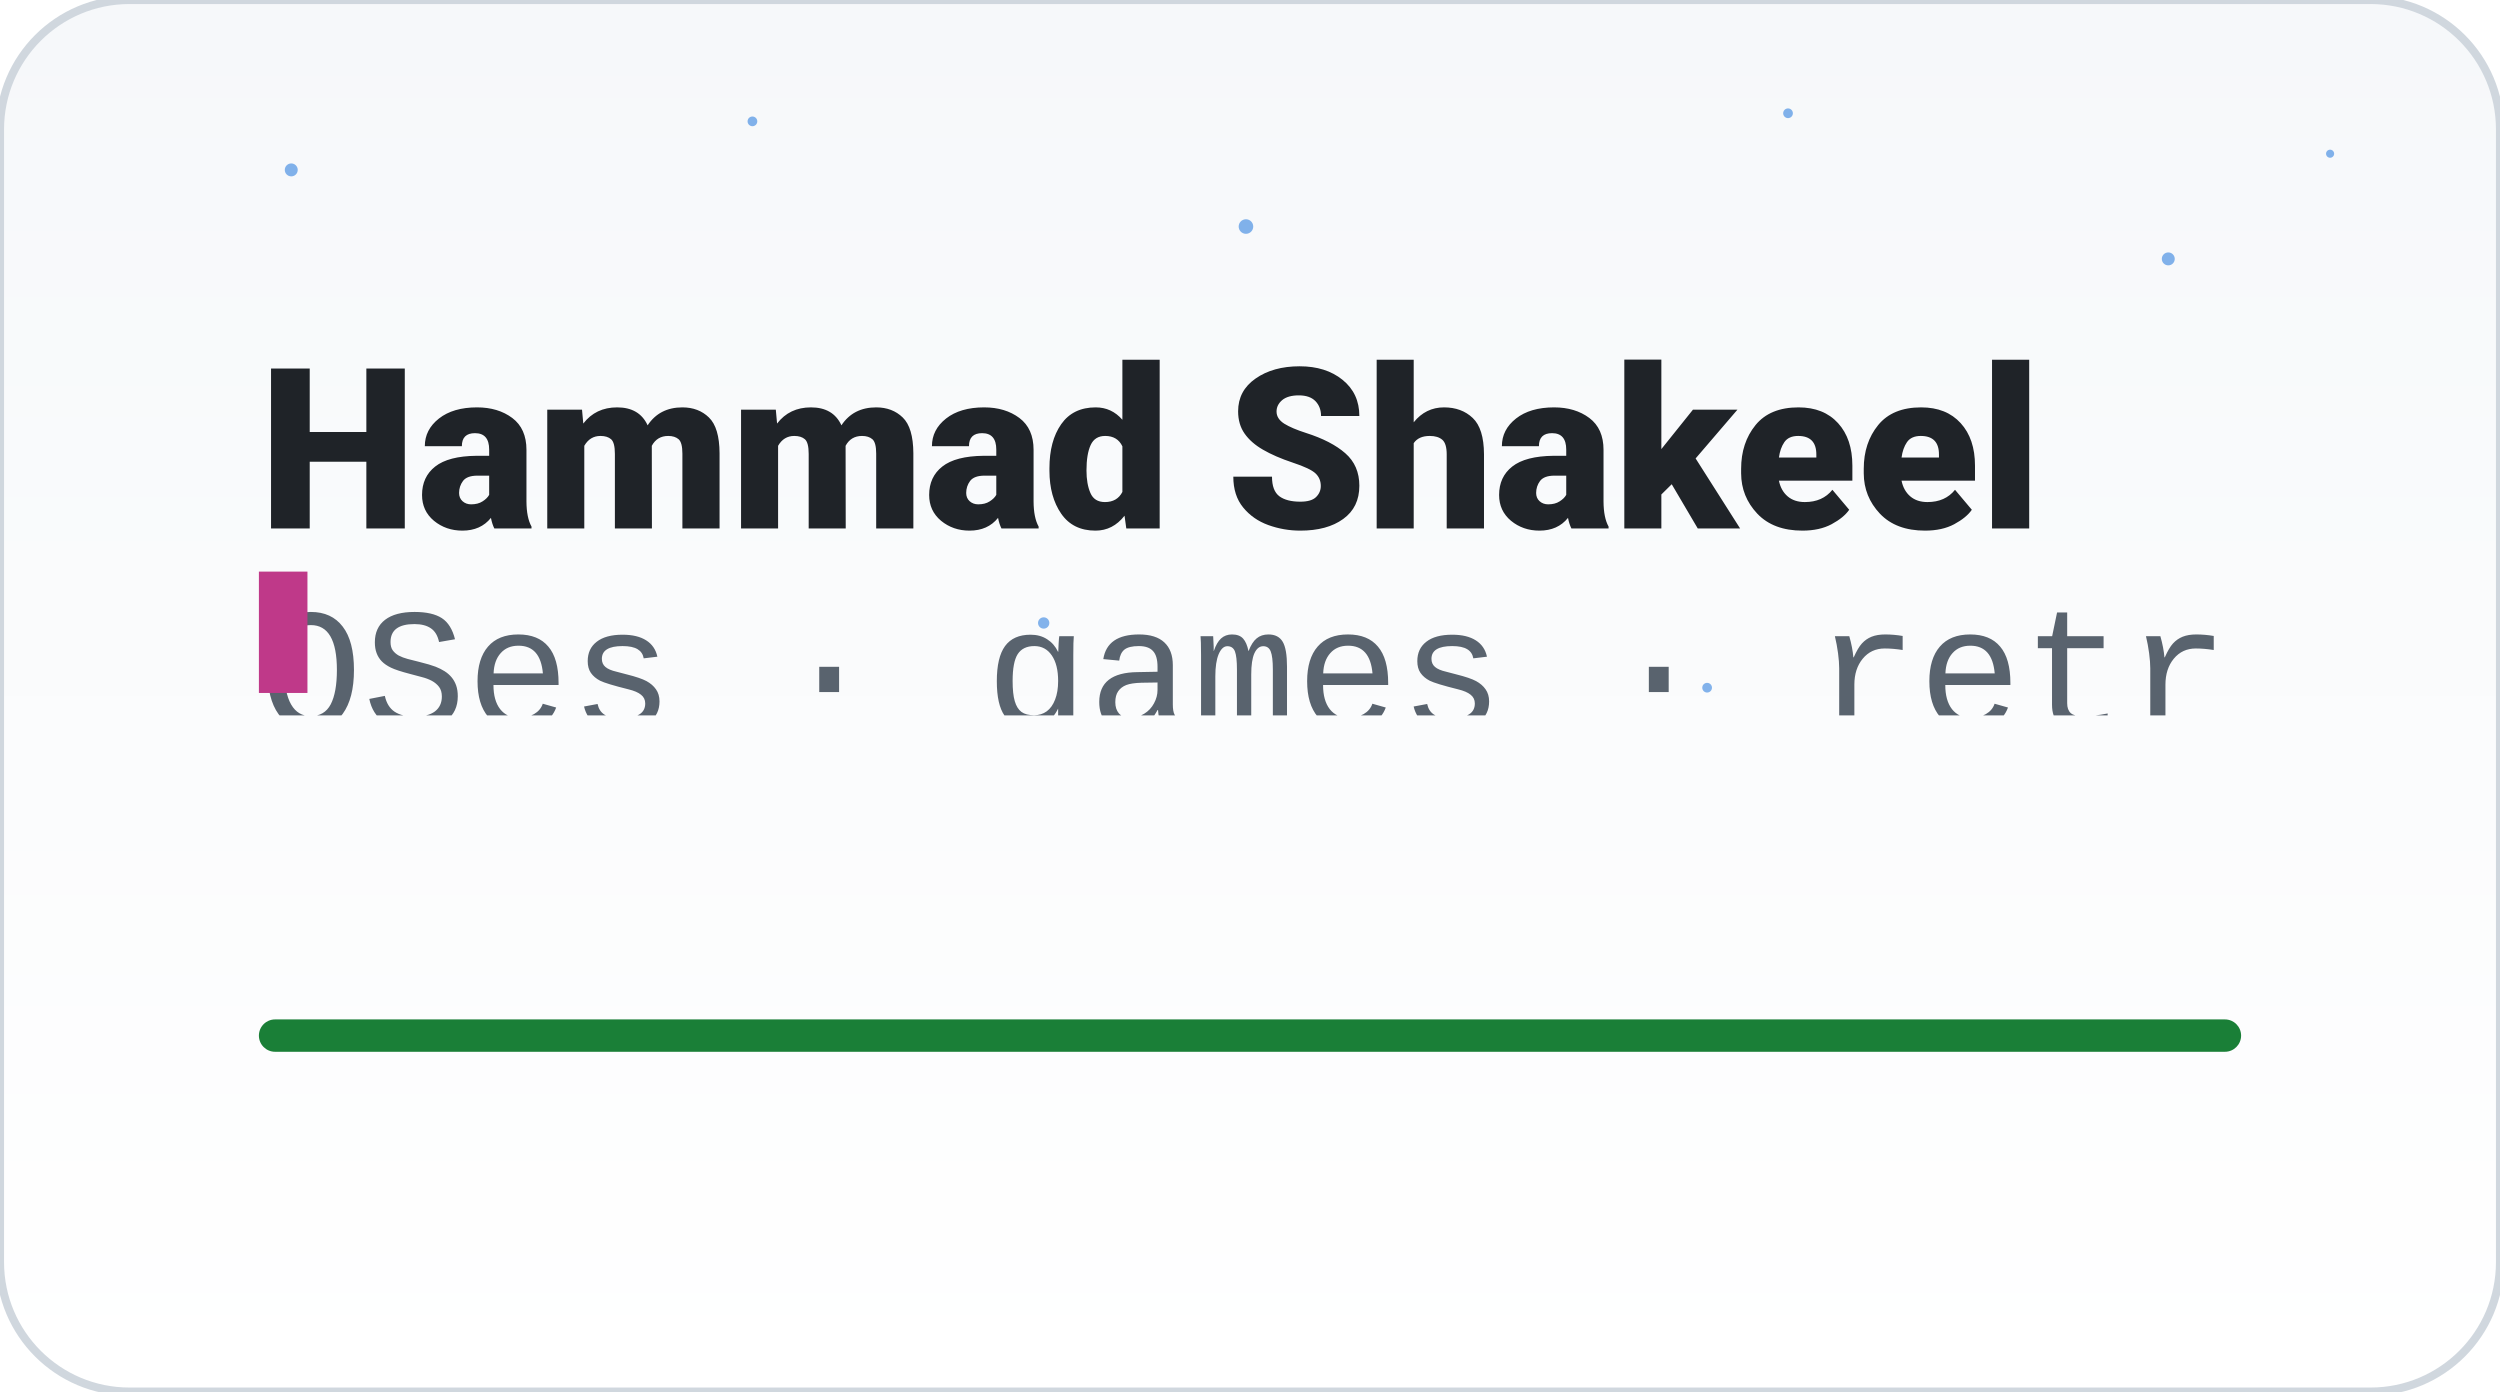
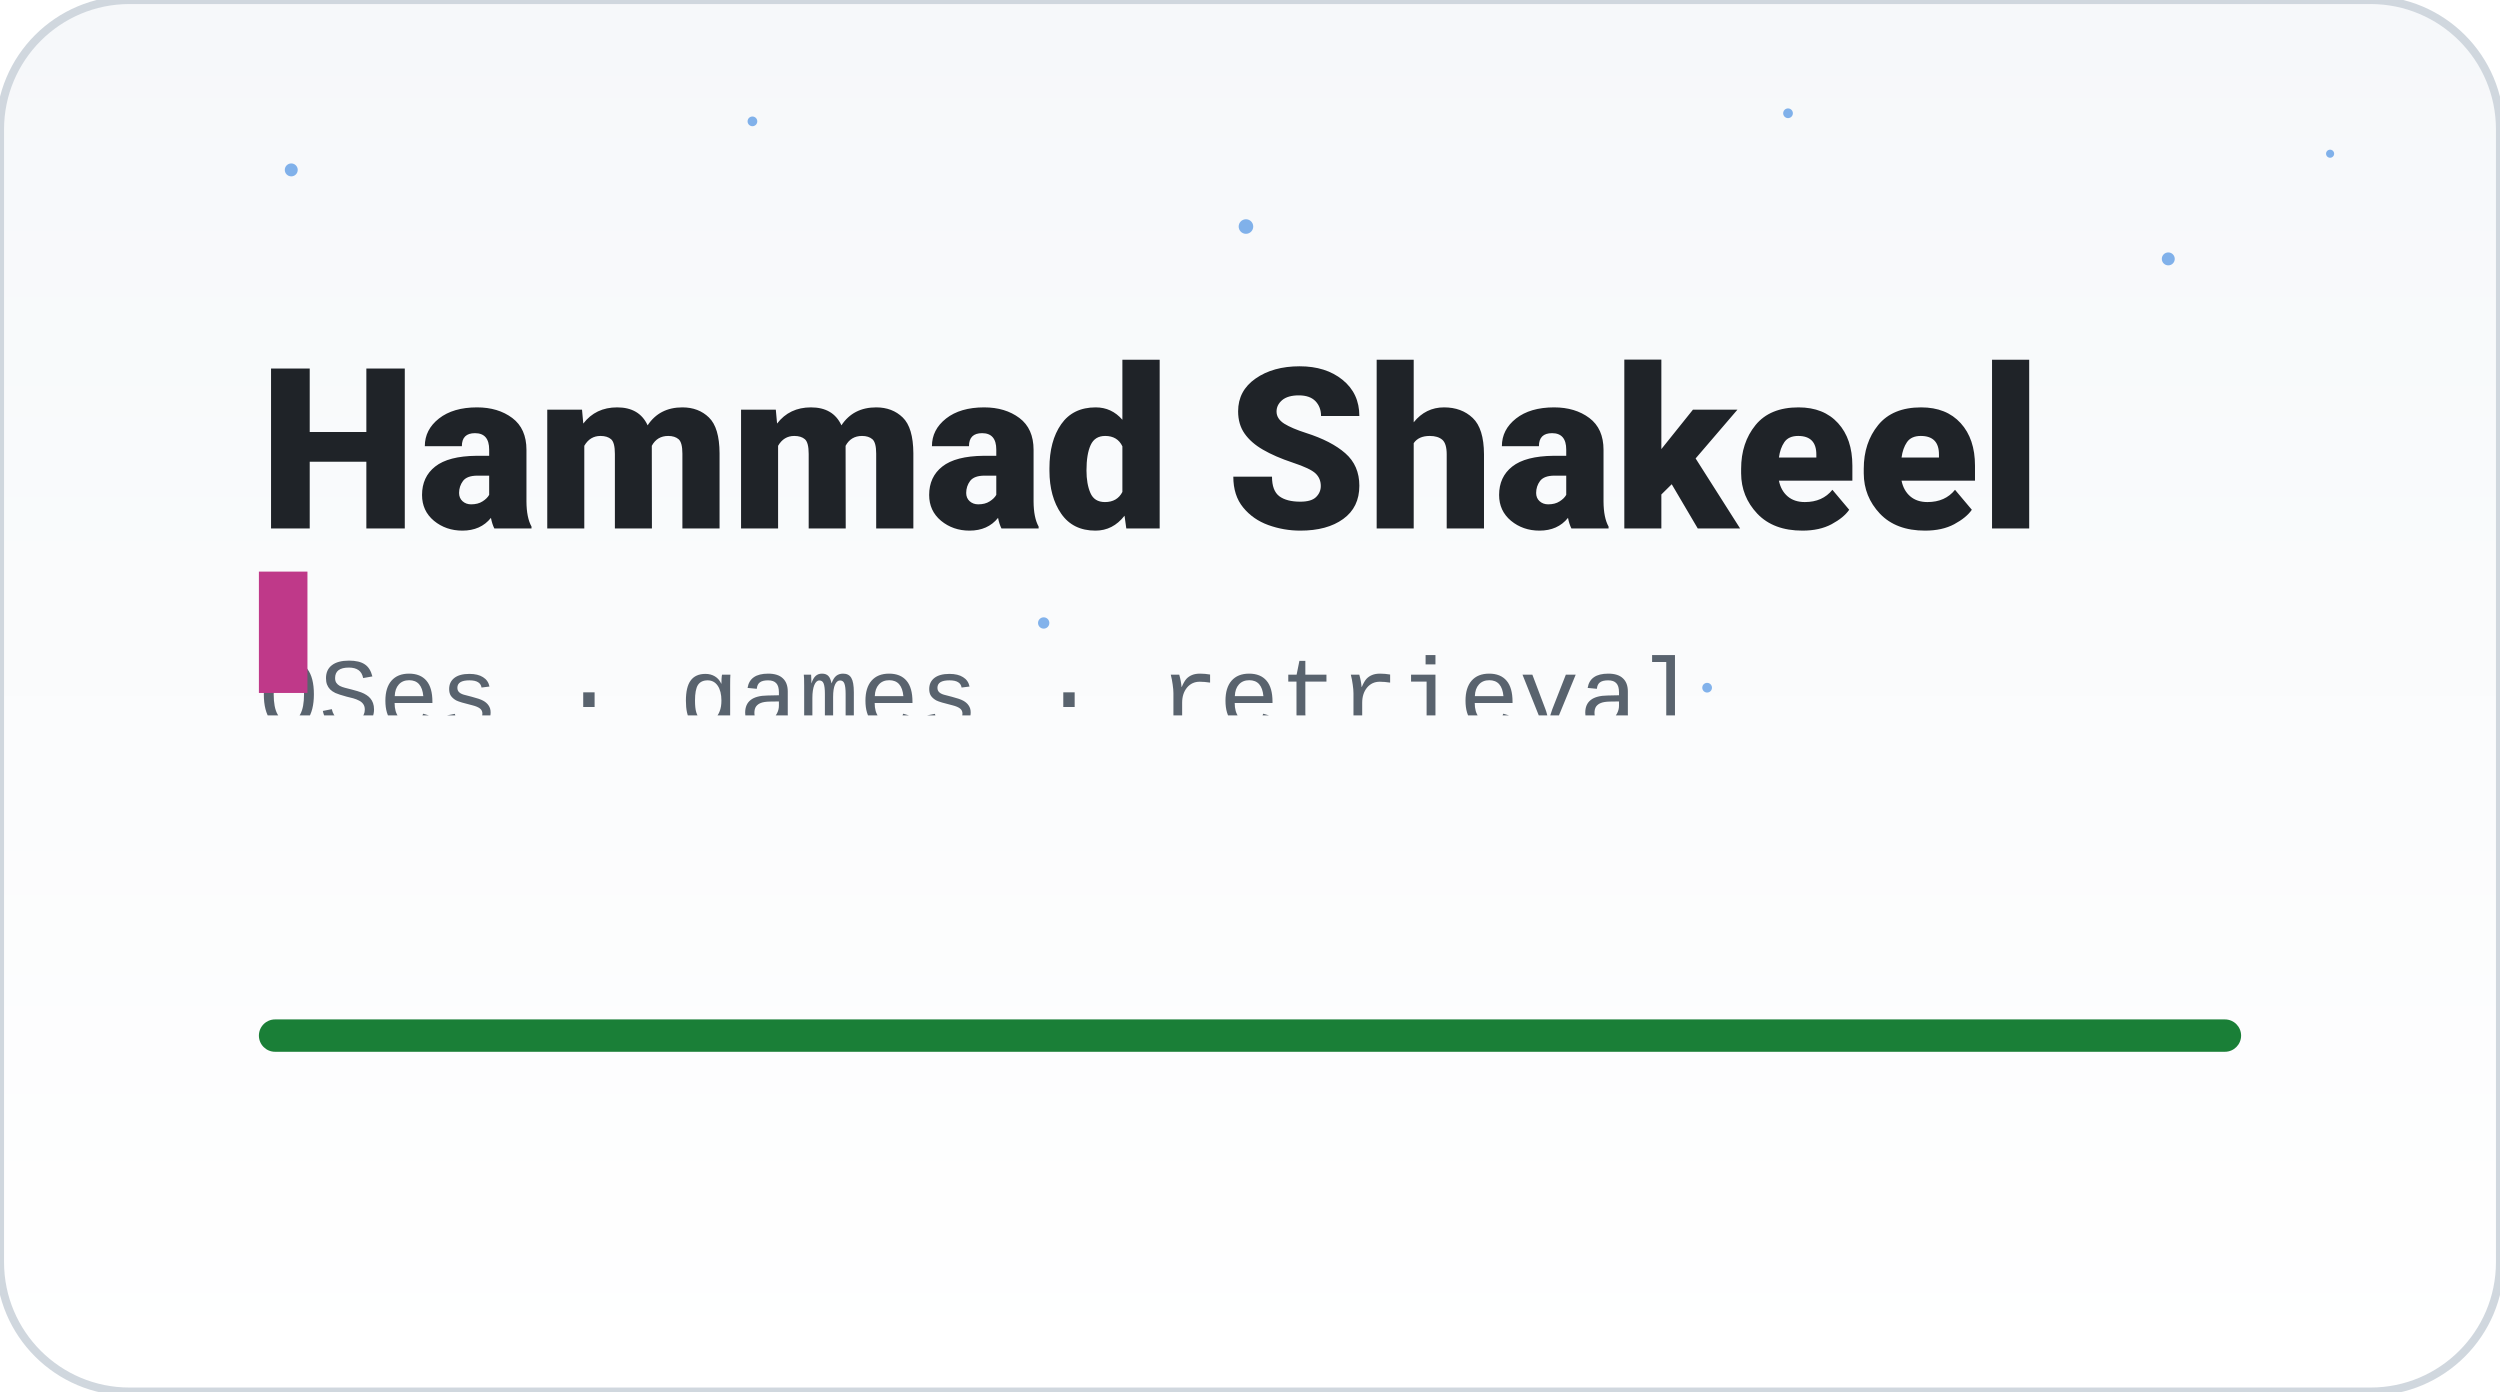
<svg xmlns="http://www.w3.org/2000/svg" viewBox="0 0 309 172" width="309" height="172" role="img" aria-label="Hammad Shakeel — OSes · games · retrieval">
  <defs>
    <linearGradient id="sh" x1="-0.6" y1="0" x2="0" y2="0">
      <stop offset="0" stop-color="#0969da" />
      <stop offset="0.5" stop-color="#bf3989" />
      <stop offset="1" stop-color="#1a7f37" />
    </linearGradient>
    <linearGradient id="fade" x1="0" y1="0" x2="0" y2="1">
      <stop offset="0" stop-color="#f6f8fa" />
      <stop offset="1" stop-color="#ffffff" />
    </linearGradient>
  </defs>
  <rect width="309" height="172" rx="16" fill="url(#fade)" stroke="#d0d7de" />
  <circle cx="36" cy="21" r="0.8" fill="#0969da" opacity="0.5" />
  <circle cx="93" cy="15" r="0.6" fill="#0969da" opacity="0.5" />
  <circle cx="154" cy="28" r="0.9" fill="#0969da" opacity="0.5" />
  <circle cx="221" cy="14" r="0.6" fill="#0969da" opacity="0.5" />
  <circle cx="268" cy="32" r="0.8" fill="#0969da" opacity="0.5" />
  <circle cx="288" cy="19" r="0.5" fill="#0969da" opacity="0.5" />
  <circle cx="129" cy="77" r="0.7" fill="#0969da" opacity="0.5" />
  <circle cx="211" cy="85" r="0.6" fill="#0969da" opacity="0.5" />
  <rect x="32" y="126" width="245" height="4" rx="2" fill="url(#sh)" />
  <text x="32" y="65.32" font-family="ui-sans-serif, system-ui, -apple-system, 'Segoe UI', Roboto, sans-serif" font-size="27.81" font-weight="800" fill="#1f2328">Hammad Shakeel</text>
  <clipPath id="tc">
    <rect x="32" y="68.65" height="19.776" width="245" />
  </clipPath>
  <g clip-path="url(#tc)">
-     <text x="32" y="89.92" font-family="ui-monospace, SFMono-Regular, Menlo, Consolas, 'Liberation Mono', monospace" font-size="21.359" fill="#59636e">OSes · games · retrieval</text>
+     <text x="32" y="89.92" font-family="ui-monospace, SFMono-Regular, Menlo, Consolas, 'Liberation Mono', monospace" font-size="12.36" fill="#59636e">OSes · games · retrieval</text>
  </g>
  <rect x="32" y="70.65" width="6" height="15" fill="#bf3989" opacity="1" />
</svg>
